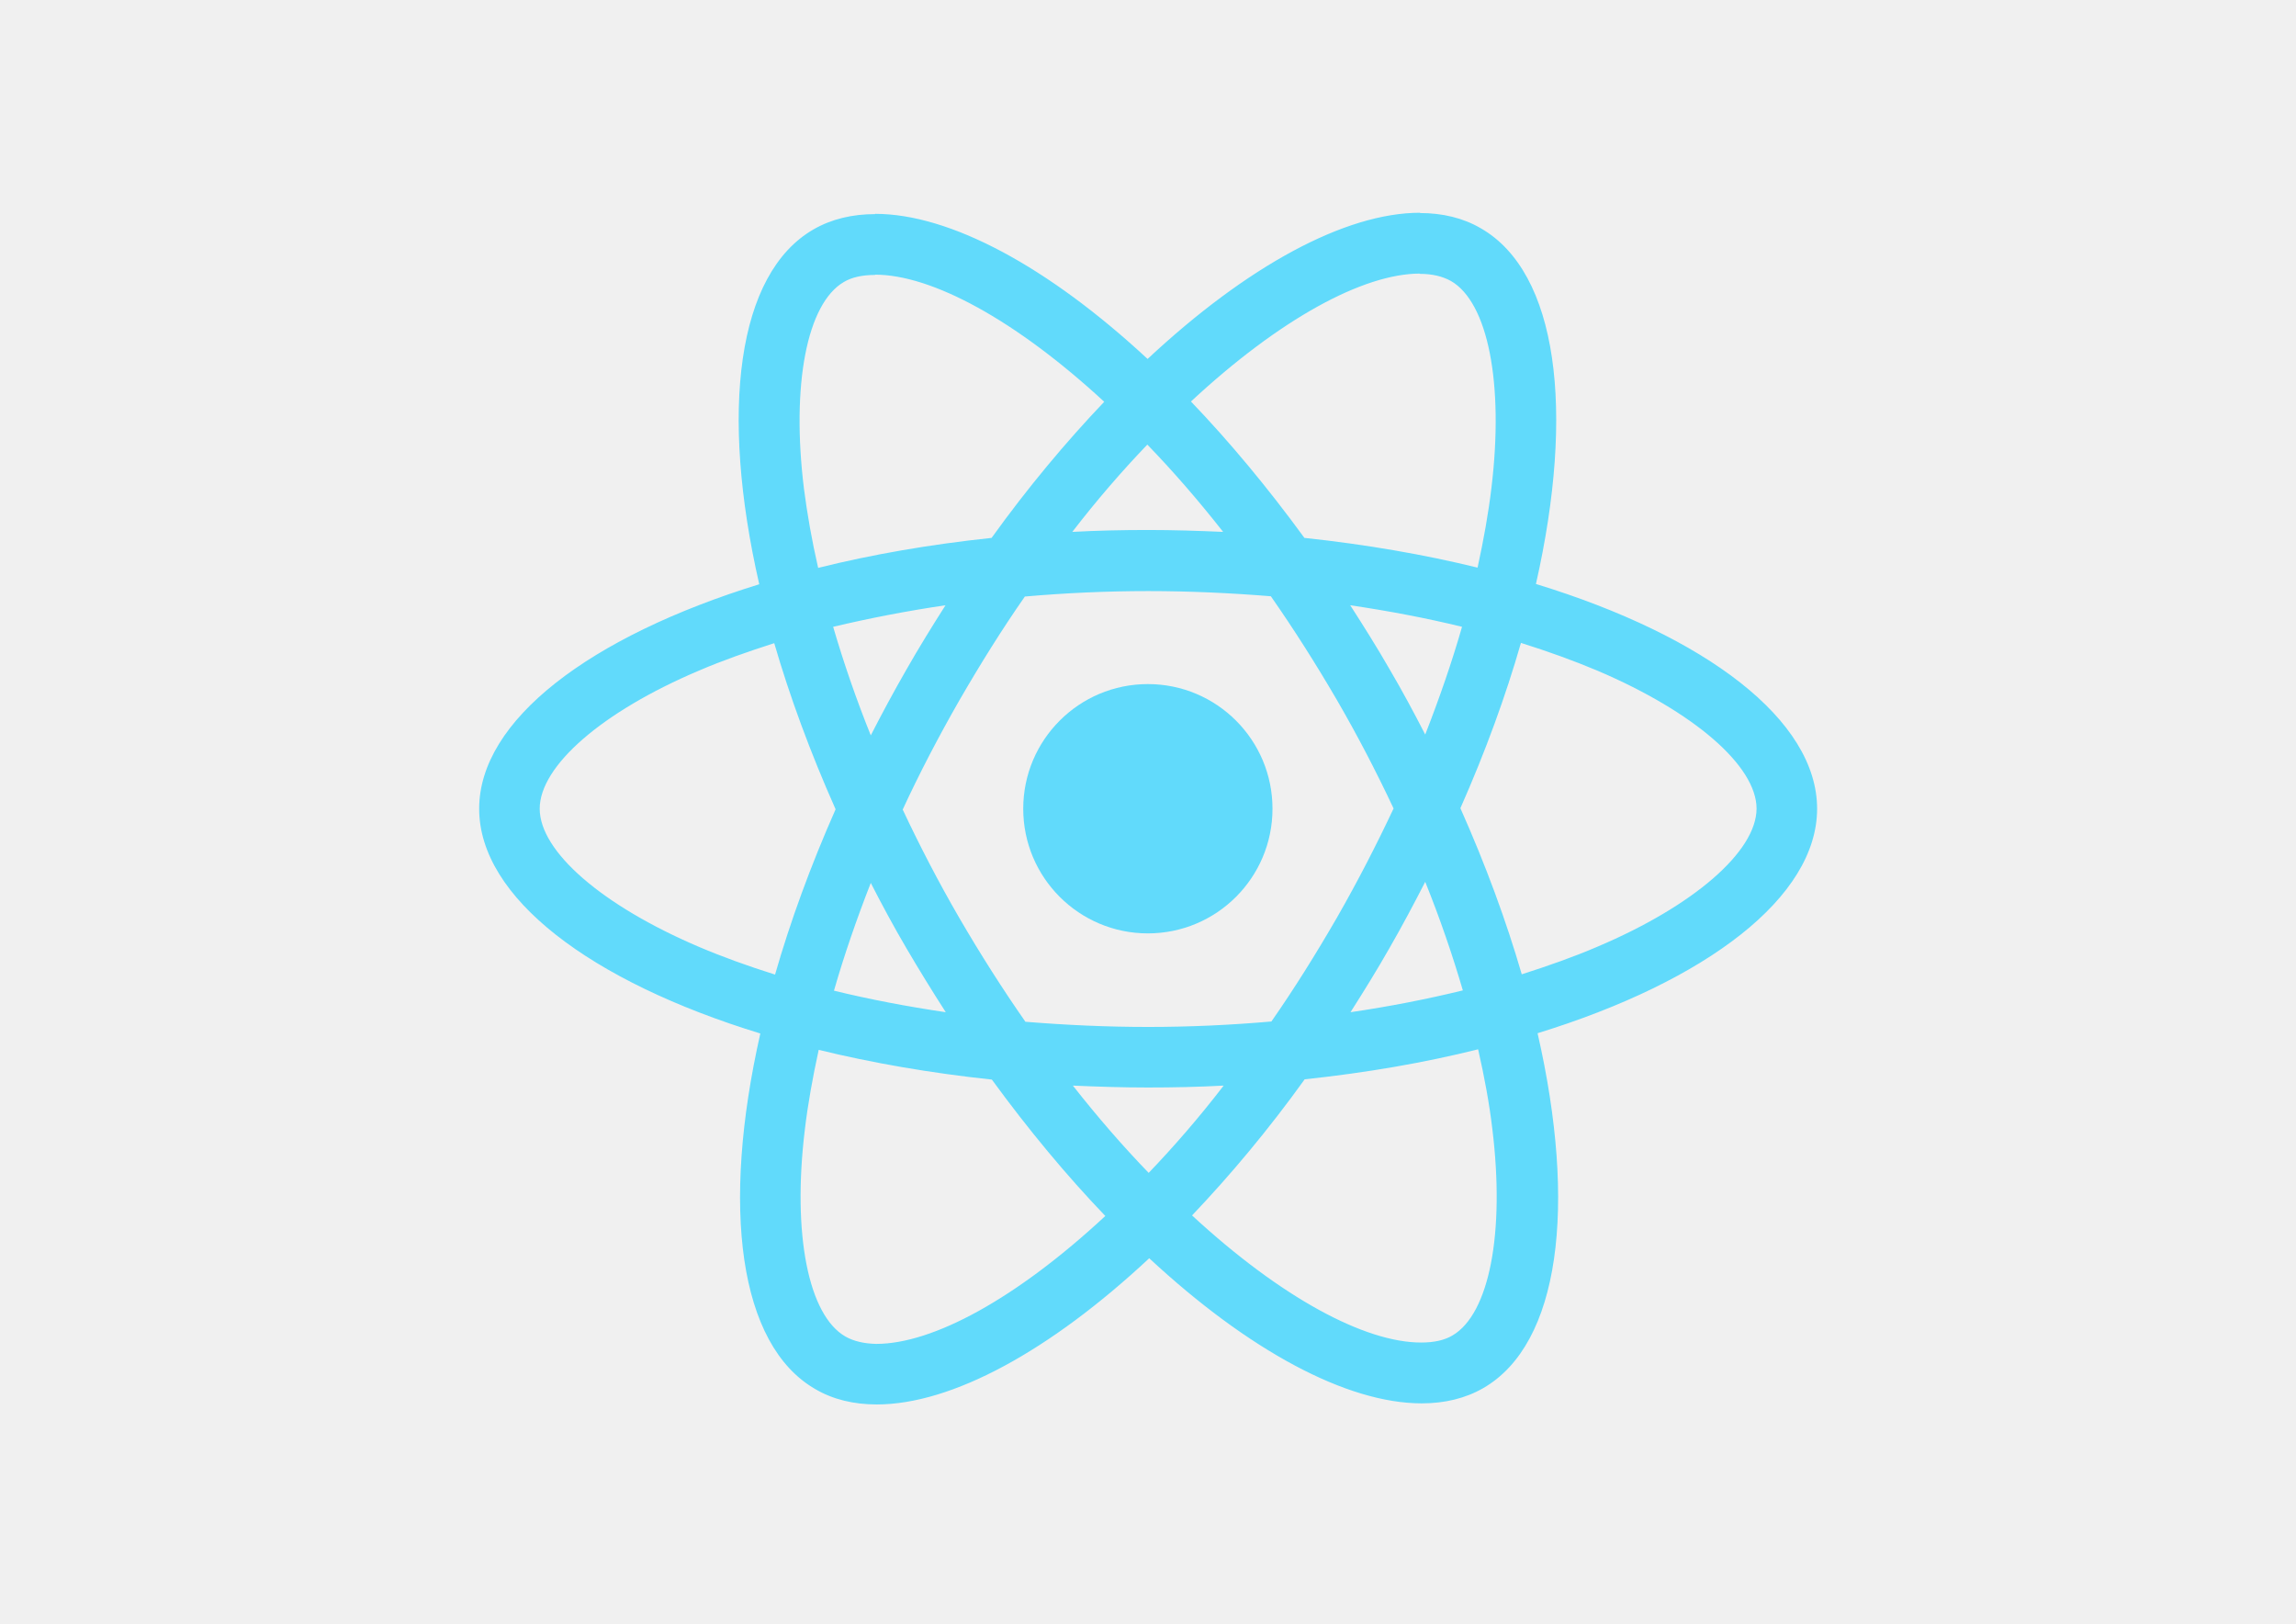
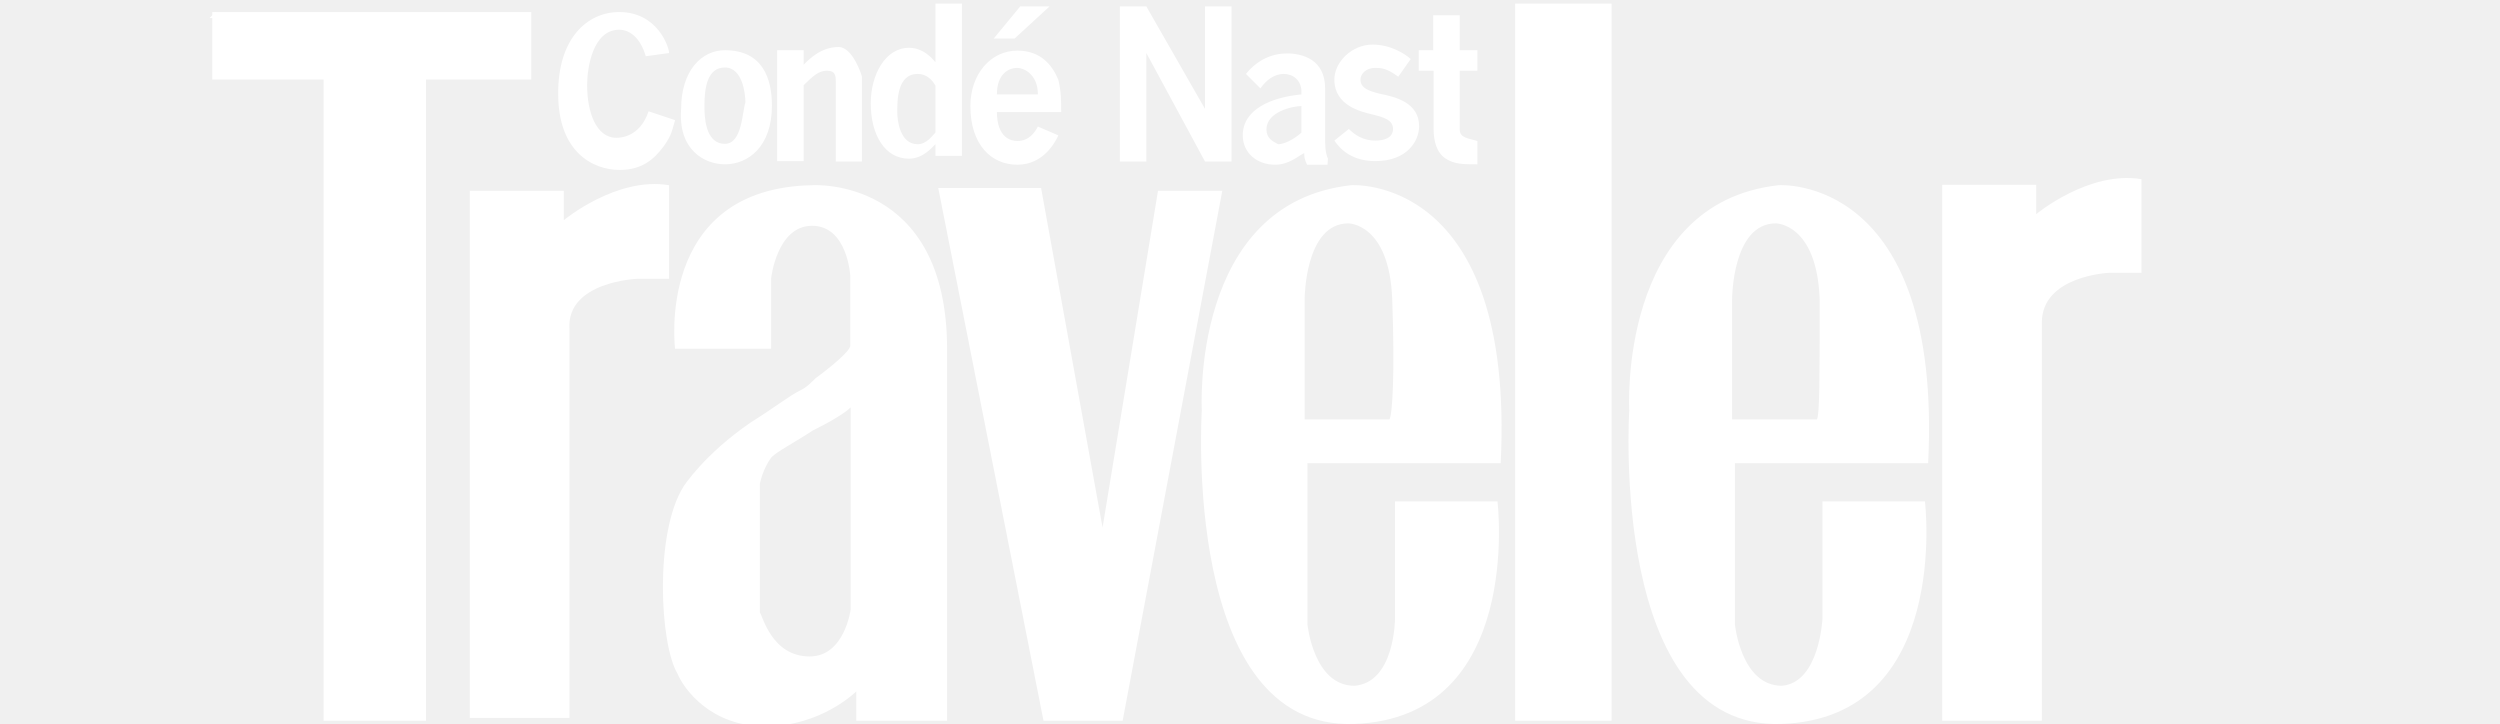
- <svg xmlns="http://www.w3.org/2000/svg" viewBox="0 0 841.9 595.3">
-   <g fill="#61DAFB">
-     <path d="M666.3 296.5c0-32.5-40.7-63.3-103.1-82.4 14.4-63.6 8-114.2-20.2-130.4-6.5-3.8-14.1-5.6-22.4-5.6v22.3c4.6 0 8.3.9 11.4 2.6 13.6 7.8 19.5 37.5 14.9 75.7-1.1 9.4-2.9 19.3-5.1 29.4-19.6-4.8-41-8.5-63.5-10.9-13.5-18.5-27.5-35.3-41.6-50 32.6-30.3 63.2-46.9 84-46.9V78c-27.5 0-63.5 19.6-99.9 53.6-36.4-33.8-72.4-53.2-99.9-53.2v22.3c20.7 0 51.4 16.5 84 46.6-14 14.7-28 31.4-41.3 49.9-22.6 2.4-44 6.1-63.6 11-2.3-10-4-19.7-5.2-29-4.7-38.2 1.1-67.9 14.6-75.8 3-1.8 6.9-2.6 11.5-2.6V78.5c-8.4 0-16 1.8-22.6 5.6-28.1 16.2-34.4 66.7-19.9 130.1-62.2 19.2-102.7 49.9-102.7 82.3 0 32.5 40.7 63.3 103.1 82.4-14.4 63.6-8 114.2 20.2 130.4 6.5 3.8 14.1 5.6 22.5 5.6 27.5 0 63.5-19.6 99.9-53.6 36.4 33.8 72.4 53.2 99.9 53.2 8.4 0 16-1.8 22.6-5.6 28.1-16.2 34.4-66.7 19.9-130.1 62-19.1 102.5-49.9 102.5-82.3zm-130.2-66.7c-3.7 12.9-8.3 26.2-13.5 39.5-4.1-8-8.4-16-13.1-24-4.6-8-9.5-15.8-14.4-23.4 14.2 2.1 27.9 4.7 41 7.9zm-45.8 106.5c-7.8 13.5-15.8 26.3-24.1 38.2-14.9 1.3-30 2-45.2 2-15.1 0-30.2-.7-45-1.9-8.3-11.9-16.4-24.6-24.2-38-7.6-13.1-14.5-26.4-20.8-39.8 6.2-13.4 13.2-26.8 20.7-39.9 7.8-13.5 15.8-26.3 24.1-38.2 14.9-1.3 30-2 45.2-2 15.1 0 30.2.7 45 1.9 8.3 11.9 16.4 24.6 24.2 38 7.6 13.1 14.5 26.4 20.8 39.8-6.3 13.4-13.2 26.8-20.7 39.9zm32.3-13c5.4 13.4 10 26.8 13.8 39.8-13.1 3.2-26.9 5.9-41.2 8 4.9-7.7 9.8-15.6 14.4-23.7 4.6-8 8.9-16.1 13-24.1zM421.2 430c-9.3-9.6-18.6-20.3-27.8-32 9 .4 18.2.7 27.5.7 9.4 0 18.7-.2 27.8-.7-9 11.7-18.3 22.4-27.5 32zm-74.4-58.9c-14.2-2.1-27.9-4.7-41-7.9 3.7-12.9 8.3-26.2 13.5-39.5 4.1 8 8.4 16 13.1 24 4.7 8 9.5 15.8 14.4 23.4zM420.7 163c9.3 9.6 18.6 20.3 27.8 32-9-.4-18.2-.7-27.5-.7-9.4 0-18.7.2-27.8.7 9-11.7 18.3-22.4 27.5-32zm-74 58.9c-4.9 7.7-9.8 15.6-14.4 23.7-4.6 8-8.9 16-13 24-5.4-13.4-10-26.8-13.8-39.8 13.1-3.1 26.9-5.8 41.2-7.9zm-90.5 125.2c-35.4-15.1-58.3-34.9-58.3-50.6 0-15.7 22.9-35.6 58.3-50.6 8.6-3.7 18-7 27.7-10.1 5.7 19.6 13.2 40 22.5 60.9-9.2 20.8-16.6 41.1-22.2 60.6-9.9-3.1-19.3-6.5-28-10.2zM310 490c-13.6-7.8-19.5-37.5-14.9-75.7 1.1-9.4 2.9-19.3 5.1-29.4 19.6 4.8 41 8.5 63.5 10.9 13.5 18.5 27.5 35.3 41.6 50-32.6 30.3-63.2 46.9-84 46.9-4.5-.1-8.3-1-11.3-2.7zm237.2-76.2c4.7 38.2-1.1 67.9-14.6 75.8-3 1.8-6.9 2.6-11.5 2.6-20.7 0-51.4-16.5-84-46.6 14-14.7 28-31.4 41.3-49.9 22.6-2.4 44-6.1 63.6-11 2.3 10.1 4.1 19.8 5.2 29.1zm38.5-66.7c-8.6 3.7-18 7-27.7 10.1-5.7-19.6-13.2-40-22.5-60.9 9.2-20.8 16.6-41.1 22.2-60.6 9.9 3.1 19.3 6.5 28.1 10.2 35.4 15.1 58.3 34.9 58.3 50.6-.1 15.7-23 35.6-58.4 50.6zM320.8 78.4z" />
-     <circle cx="420.9" cy="296.5" r="45.7" />
-     <path d="M520.5 78.1z" />
-   </g>
+ <svg xmlns="http://www.w3.org/2000/svg" width="121" height="35" viewBox="0 0 618 180">
+   <path fill="#FFF" d="M50 4.5h1.5V3L50 4.5z" />
+   <path fill="#FFF" d="M50.7 3v16.8h27.7v159.6h25.5V19.8h26.2V3H50.7z" />
+   <path fill="#FFF" d="M114.9 47.5h23.3v7.3s13.1-10.9 26.2-8.7v23.3h-8s-17.5.7-16.8 12.4v96.9h-24.8V47.5zm116.5-.7H257l15.3 84.5 13.8-83.8h16l-24.8 131.9h-19.7L231.4 46.8z" />
+   <path fill="#FFF" d="M345.1 153.9v-29.1h25.5s6.6 53.9-35.7 55.4c-43 1.5-37.9-78-37.9-78s-2.9-51.7 37.2-56.1c0 0 40.8-2.9 37.2 69.2h-48.1v40.1s1.5 15.3 11.7 15.3c10.1-.8 10.1-16.8 10.1-16.8zm-.7-79.4c-.7-18.9-10.9-18.9-10.9-18.9-10.9 0-10.9 18.9-10.9 18.9v29.9h21.1c.7-.8 1.4-11 .7-29.9zm107.1 79.4v-29.1H477s6.6 53.9-35.7 55.4c-43 1.5-37.9-78-37.9-78s-2.9-51.7 37.2-56.1c0 0 40.8-2.9 37.2 69.2h-48.1v40.1s1.5 15.3 11.7 15.3c9.4-.8 10.1-16.8 10.1-16.8zm-.7-79.4c-.7-18.9-10.9-18.9-10.9-18.9-10.9 0-10.9 18.9-10.9 18.9v29.9h21.1c.7-.8.7-11 .7-29.9zM375 179.4h24V.9h-24v178.5zM481.4 46h23.3v7.3s13.1-10.9 26.2-8.7v23.3h-8s-16.8.7-16.8 12.4v99.1h-24.8V46h.1zM165.9 86.9s-5.1-40.1 34.2-40.8c0 0 33.5-2.2 33.5 40.8v92.5H211v-7.3s-8.7 8.7-22.6 8.7c-13.8 0-20.4-9.5-21.9-13.1-4.4-7.3-5.8-35 1.5-46.6 0 0 5.1-8 16.8-16 5.8-3.6 9.5-6.6 12.4-8 1.5-.7 2.9-2.2 3.6-2.9 0 0 8-5.8 8.7-8V68.6s-.7-12.4-9.5-12.4-10.2 13.1-10.2 13.1v17.5h-23.9v.1zm33.5 76.5c8.7 0 10.2-11.7 10.2-11.7v-50.3c-1.5 1.5-5.1 3.6-9.5 5.8-4.4 2.9-8.7 5.1-10.2 6.6-2.2 2.9-2.9 6.6-2.9 6.6v32.1c.7.7 2.9 10.9 12.4 10.9zM158.6 14c-1.5-5.1-4.4-6.6-6.6-6.6-6.6 0-8 9.5-8 13.8 0 6.6 2.2 13.1 7.3 13.1.7 0 5.8 0 8-6.6l6.6 2.2c-.7 2.2-.7 3.6-2.9 6.6-2.2 2.9-5.1 5.8-10.9 5.8-6.6 0-15.3-4.4-15.3-18.9C136.7 9.6 144 3 152 3c9.5 0 12.4 8.7 12.4 10.2l-5.8.8zm19.7 26.9c5.8 0 11.7-4.4 11.7-14.6 0-6.6-2.2-13.8-11.7-13.8-5.8 0-10.9 5.1-10.9 14.6-.8 10.2 5.8 13.8 10.9 13.8zm0-5.1c-5.1 0-5.1-7.3-5.1-9.5 0-4.4.7-9.5 5.1-9.5s5.1 6.6 5.1 8.7c-.8 2.3-.8 10.3-5.1 10.3zm34.2 4.4h-6.6V20.5c0-1.5 0-2.9-2.2-2.9s-3.6 1.5-5.8 3.6v18.9h-6.6V12.5h6.6v3.6c1.5-1.5 4.4-4.4 8.7-4.4 3.6 0 5.8 7.3 5.8 7.3v21.2zm24.8 0V.9h-6.6v14.6c-2.9-3.6-5.8-3.6-6.6-3.6-5.8 0-9.5 6.6-9.5 13.8 0 8 3.6 13.8 9.5 13.8 3.6 0 5.8-2.9 6.6-3.6v2.9h6.6v1.4zm-11-21.8c2.2 0 3.6 1.5 4.4 2.9V33c-.7.7-2.2 2.9-4.4 2.9-4.4 0-5.1-5.8-5.1-8 0-3 0-9.5 5.1-9.5zm24.1-8.8l8.7-8h-7.3l-6.6 8h5.2zM246 27.8c0 6.6 3.6 7.3 5.1 7.3 2.9 0 4.4-2.2 5.1-3.6l5.1 2.2c-.7 1.5-3.6 7.3-10.2 7.3s-11.7-5.1-11.7-14.6c0-8 5.1-13.8 11.7-13.8 5.8 0 8.7 3.6 10.2 7.3.7 2.9.7 5.1.7 8h-16zm10.2-4.3c0-5.1-3.6-6.6-5.1-6.6-2.2 0-5.1 1.5-5.1 6.6h10.2zm27-21.9l14.6 25.5V1.6h6.6v38.6h-6.6l-14.6-27v27h-6.6V1.6h6.6zm45.2 37.9c-.7-1.5-.7-3.6-.7-5.1V22c0-7.3-5.8-8.7-9.5-8.7-3.6 0-7.3 1.5-10.2 5.1l3.6 3.6c1.5-2.2 3.6-3.6 5.8-3.6s4.4 1.5 4.4 4.4v.7c-7.3.7-14.6 3.6-14.6 10.2 0 4.4 3.6 7.3 8 7.3 3.6 0 5.8-2.2 7.3-2.9 0 .7 0 1.5.7 2.9h5.1l.1-1.5zm-15.3-7.3c0-4.4 6.6-5.8 8.7-5.8V33c-.7.7-3.6 2.9-5.8 2.9-1.5-.8-2.9-1.5-2.9-3.7zm32.8-13.1c-2.9-2.2-4.4-2.2-5.8-2.2-2.2 0-3.6 1.5-3.6 2.9 0 2.2 2.2 2.9 5.1 3.6 3.6.7 9.5 2.2 9.5 8 0 3.6-2.9 8.7-10.9 8.7-5.8 0-8.7-2.9-10.2-5.1l3.6-2.9c1.5 1.5 3.6 2.9 6.6 2.9 2.2 0 4.4-.7 4.4-2.9s-2.2-2.9-5.1-3.6c-2.9-.7-9.5-2.2-9.5-8.7 0-4.4 4.4-8.7 9.5-8.7 4.4 0 8 2.2 9.5 3.6l-3.1 4.4zm15.3-15.3v8.7h4.4v5.1h-4.4v14.6c0 2.2 2.2 2.2 4.4 2.9v5.8c-3.6 0-5.8 0-8-1.5s-2.9-4.4-2.9-7.3V17.6H351v-5.1h3.6V3.8h6.6z" />
</svg>
